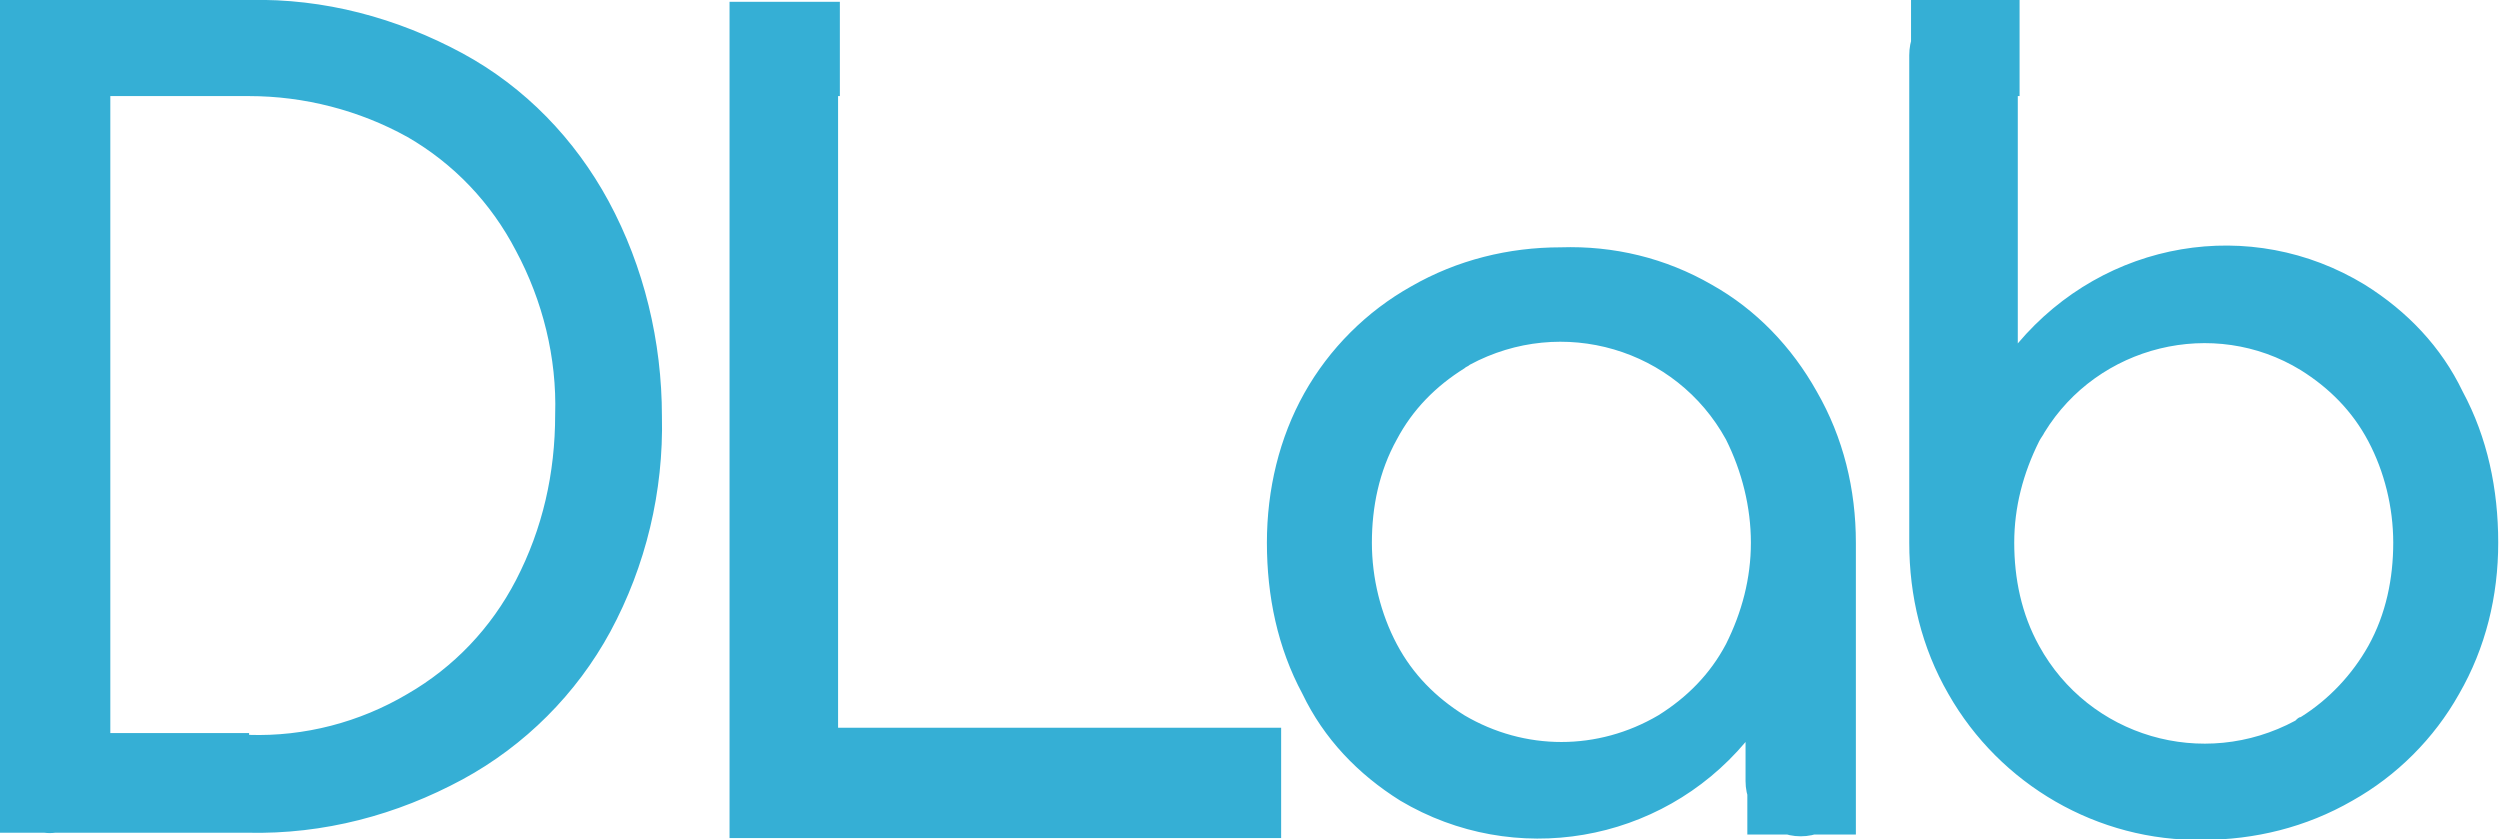
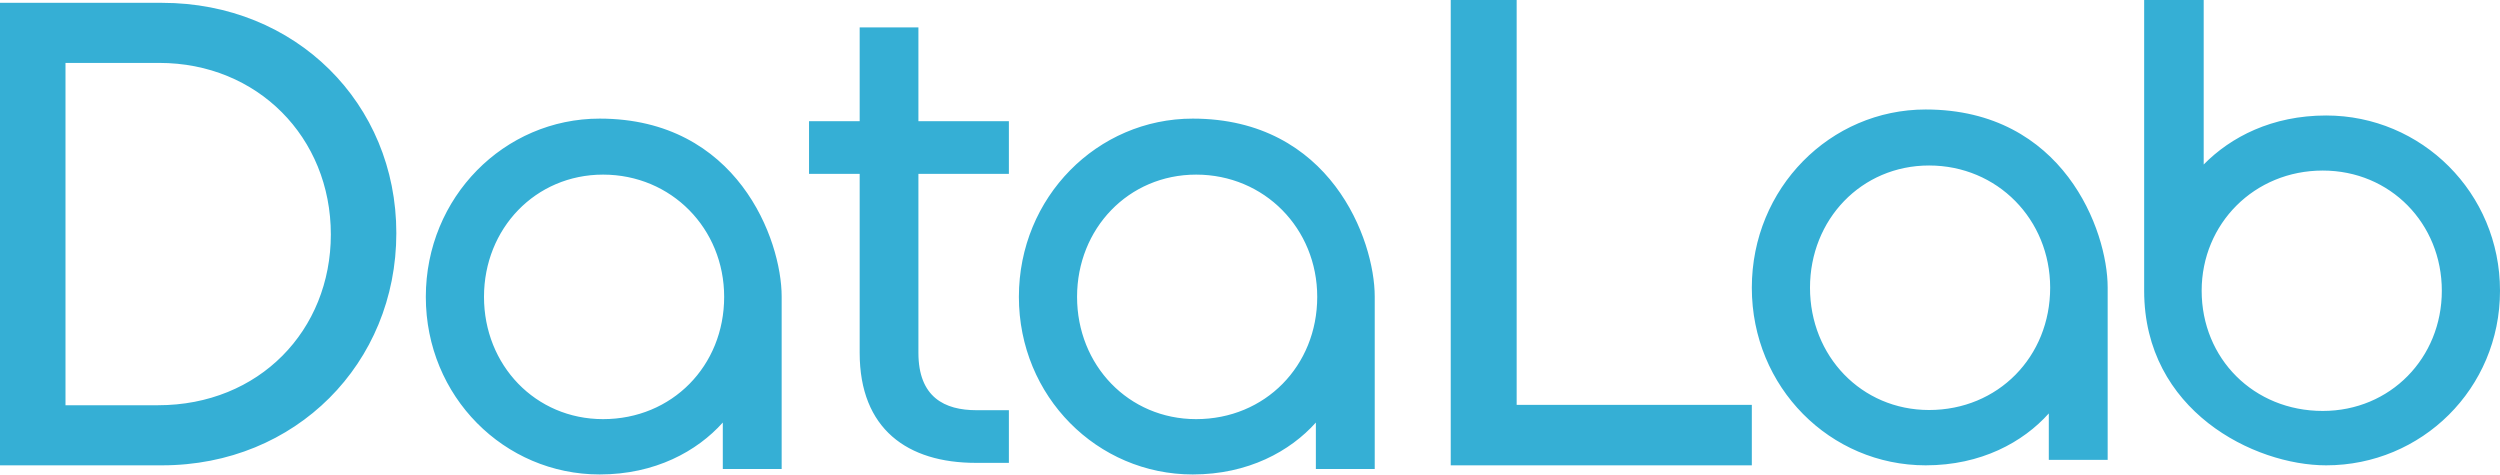
- <svg xmlns="http://www.w3.org/2000/svg" version="1.1" id="Layer_1" x="0px" y="0px" viewBox="0 0 140.5 47.1" style="enable-background:new 0 0 140.5 47.1;" xml:space="preserve">
-   <path fill="#35AFD5" d="M0.9,46C0.3,45.4,0,44.6,0,43.7V3.1c0-0.8,0.3-1.7,0.9-2.2C1.5,0.3,2.3,0,3.1,0H14c4.2-0.1,8.3,1,12,3 c3.5,1.9,6.3,4.8,8.2,8.3c2,3.7,3,7.9,3,12.1c0.1,4.2-0.9,8.4-2.9,12.1c-1.9,3.5-4.8,6.4-8.3,8.3c-3.7,2-7.8,3.1-12.1,3H3.1 C2.3,46.9,1.5,46.6,0.9,46z M14,41.3c3.1,0.1,6.2-0.7,8.9-2.3c2.6-1.5,4.7-3.7,6.1-6.4c1.5-2.9,2.2-6,2.2-9.3 c0.1-3.2-0.7-6.4-2.2-9.2c-1.4-2.7-3.5-4.9-6.1-6.4c-2.7-1.5-5.8-2.3-8.9-2.3H6.2v35.8H14z M41.8,46.2C41.3,45.6,41,44.8,41,44V3.4 c0-0.8,0.3-1.6,0.9-2.2c0.6-0.6,1.3-0.9,2.1-0.9c1.7,0,3.1,1.3,3.1,3c0,0,0,0.1,0,0.1v37.5h21.8c1.7,0,3.1,1.4,3.1,3.1 c0,1.7-1.4,3.1-3.1,3.1c0,0,0,0,0,0H44C43.2,47.1,42.4,46.8,41.8,46.2z M96.2,16c2.5,1.4,4.5,3.5,5.9,6c1.5,2.6,2.2,5.5,2.2,8.5 v13.4c0,1.7-1.4,3.1-3.1,3.1c-1.7,0-3.1-1.4-3.1-3.1v-2.2c-4.8,5.7-13,7.1-19.4,3.3c-2.4-1.5-4.3-3.5-5.5-6c-1.4-2.6-2-5.5-2-8.5 c0-3,0.7-5.9,2.1-8.4c1.4-2.5,3.5-4.6,6-6c2.6-1.5,5.5-2.2,8.4-2.2C90.7,13.8,93.6,14.5,96.2,16z M93.2,40.2c1.6-1,2.9-2.3,3.8-4 c0.9-1.8,1.4-3.7,1.4-5.7c0-2-0.5-4-1.4-5.8c-2.8-5.1-9.2-7-14.4-4.2c-0.1,0.1-0.2,0.1-0.3,0.2c-1.6,1-2.9,2.3-3.8,4 c-1,1.8-1.4,3.8-1.4,5.8c0,2,0.5,4,1.4,5.7c0.9,1.7,2.2,3,3.8,4C85.7,42.2,89.8,42.2,93.2,40.2L93.2,40.2z M132.9,16 c2.4,1.5,4.3,3.5,5.5,6c1.4,2.6,2,5.5,2,8.5c0,3-0.7,5.9-2.2,8.5c-1.4,2.5-3.5,4.6-6,6c-2.6,1.5-5.5,2.2-8.4,2.2 c-5.9,0.1-11.4-3.1-14.3-8.2c-1.5-2.6-2.2-5.5-2.2-8.5V3.1c0-0.8,0.3-1.6,0.9-2.2c1.3-1.1,3.2-1.1,4.4,0c0.6,0.6,0.9,1.4,0.8,2.2 v16.2C118.3,13.5,126.5,12.1,132.9,16z M129.3,40.3c1.6-1,2.9-2.4,3.8-4c1-1.8,1.4-3.8,1.4-5.8c0-2-0.5-4-1.4-5.7 c-0.9-1.7-2.2-3-3.8-4c-4.9-3-11.4-1.4-14.4,3.5c-0.1,0.2-0.2,0.3-0.3,0.5c-0.9,1.8-1.4,3.7-1.4,5.7c0,2,0.4,4,1.4,5.8 c2.8,5.1,9.2,7,14.4,4.2C129.1,40.4,129.2,40.3,129.3,40.3z M41,0.1h6.2v5.3H41V0.1z M0,0h6.1v5.3H0V0z M0,41.5h6.1v5.3H0V41.5z  M65.9,40.9H72v6.2h-6.1V40.9z M41,41.9h3.5v5.2H41V41.9z M98.2,41.3h6.1v5.6h-6.1V41.3z M107.4,0h6.1v5.4h-6.1V0z" />
+ <svg xmlns="http://www.w3.org/2000/svg" width="274px" height="52px" viewBox="0 0 274 52" version="1.1">
+   <g id="Page-2" stroke="none" stroke-width="1" fill="none" fill-rule="evenodd">
+     <path d="M130.725,13 C145.81,13 150.67,26.262 150.67,32.5 L150.67,32.5 L150.67,51.401 L144.219,51.401 L144.219,46.311 C141.402,49.455 136.805,52 130.725,52 C120.271,52 111.67,43.466 111.67,32.537 C111.67,21.608 120.271,13 130.725,13 Z M65.725,13 C80.81,13 85.67,26.262 85.67,32.5 L85.67,32.5 L85.67,51.401 L79.219,51.401 L79.219,46.311 C76.402,49.455 71.805,52 65.725,52 C55.271,52 46.67,43.466 46.67,32.537 C46.67,21.608 55.271,13 65.725,13 Z M241.525,0 L241.525,18.03 C244.49,15.013 249.013,12.658 254.945,12.658 C265.399,12.658 274,21.121 274,31.866 C274,42.61 265.399,51 254.945,51 C247.079,51 235,45.039 235,31.866 L235,31.866 L235,0 L241.525,0 Z M166.226,0 L166.226,44.374 L192,44.374 L192,51 L159,51 L159,0 L166.226,0 Z M211.055,12 C226.14,12 231,25.262 231,31.5 L231,31.5 L231,50.401 L224.549,50.401 L224.549,45.311 C221.732,48.455 217.135,51 211.055,51 C200.601,51 192,42.466 192,31.537 C192,20.608 200.601,12 211.055,12 Z M17.76,0.31 C32.412,0.31 43.438,11.336 43.438,25.544 C43.438,39.826 32.412,51 17.76,51 L17.76,51 L4.97379915e-14,51 L4.97379915e-14,0.31 Z M100.658,3 L100.658,13.286 L110.574,13.286 L110.574,19.058 L100.658,19.058 L100.658,38.668 C100.658,43.552 103.544,44.958 107.022,44.958 L107.022,44.958 L110.574,44.958 L110.574,50.73 L106.948,50.73 C99.474,50.73 94.22,47.03 94.22,38.668 L94.22,38.668 L94.22,19.058 L88.67,19.058 L88.67,13.286 L94.22,13.286 L94.22,3 L100.658,3 Z M131.096,19.138 C123.681,19.138 118.046,25.052 118.046,32.537 C118.046,40.023 123.681,45.937 131.096,45.937 C138.659,45.937 144.368,40.098 144.368,32.537 C144.368,25.052 138.584,19.138 131.096,19.138 Z M66.096,19.138 C58.681,19.138 53.046,25.052 53.046,32.537 C53.046,40.023 58.681,45.937 66.096,45.937 C73.659,45.937 79.368,40.098 79.368,32.537 C79.368,25.052 73.584,19.138 66.096,19.138 Z M254.574,18.693 C247.086,18.693 241.302,24.506 241.302,31.866 C241.302,39.299 247.011,45.039 254.574,45.039 C261.989,45.039 267.624,39.225 267.624,31.866 C267.624,24.506 261.989,18.693 254.574,18.693 Z M211.426,18.138 C204.011,18.138 198.376,24.052 198.376,31.537 C198.376,39.023 204.011,44.937 211.426,44.937 C218.989,44.937 224.698,39.098 224.698,31.537 C224.698,24.052 218.914,18.138 211.426,18.138 Z M17.464,6.896 L7.178,6.896 L7.178,44.414 L17.316,44.414 C28.416,44.414 36.26,36.2 36.26,25.692 C36.26,15.036 28.194,6.896 17.464,6.896 L17.464,6.896 Z" id="Combined-Shape" fill="#35AFD5" fill-rule="nonzero" />
+   </g>
</svg>
